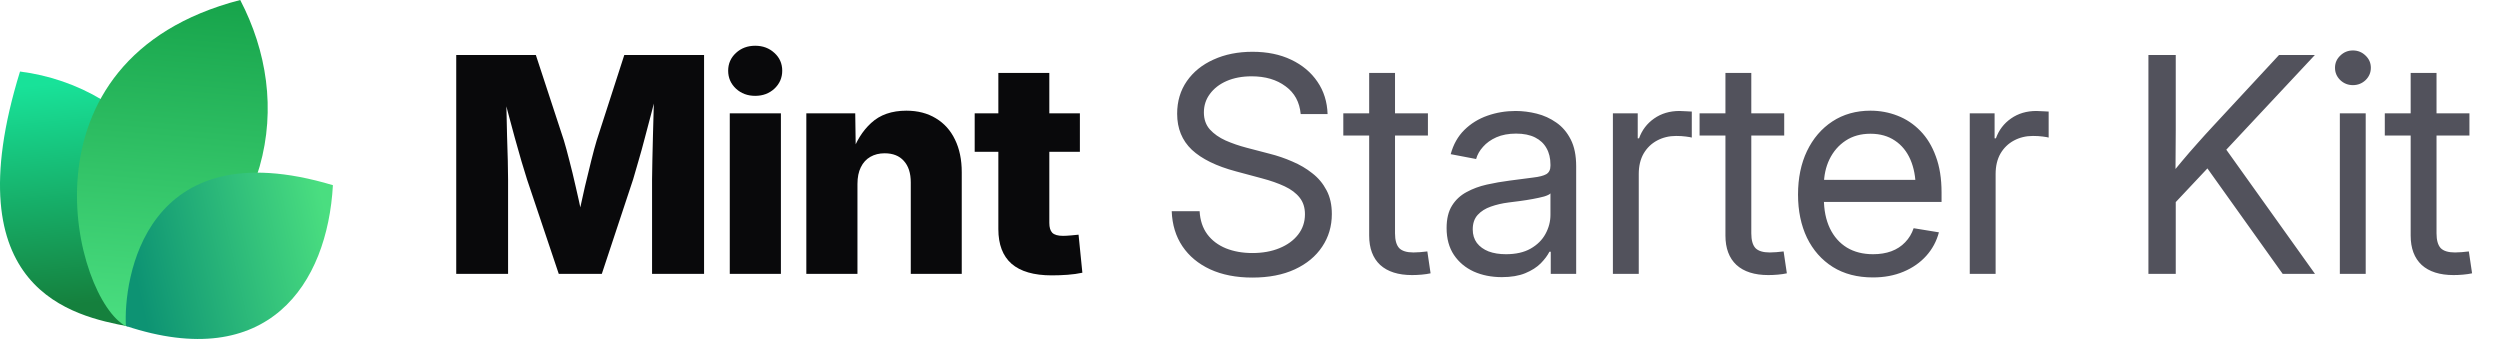
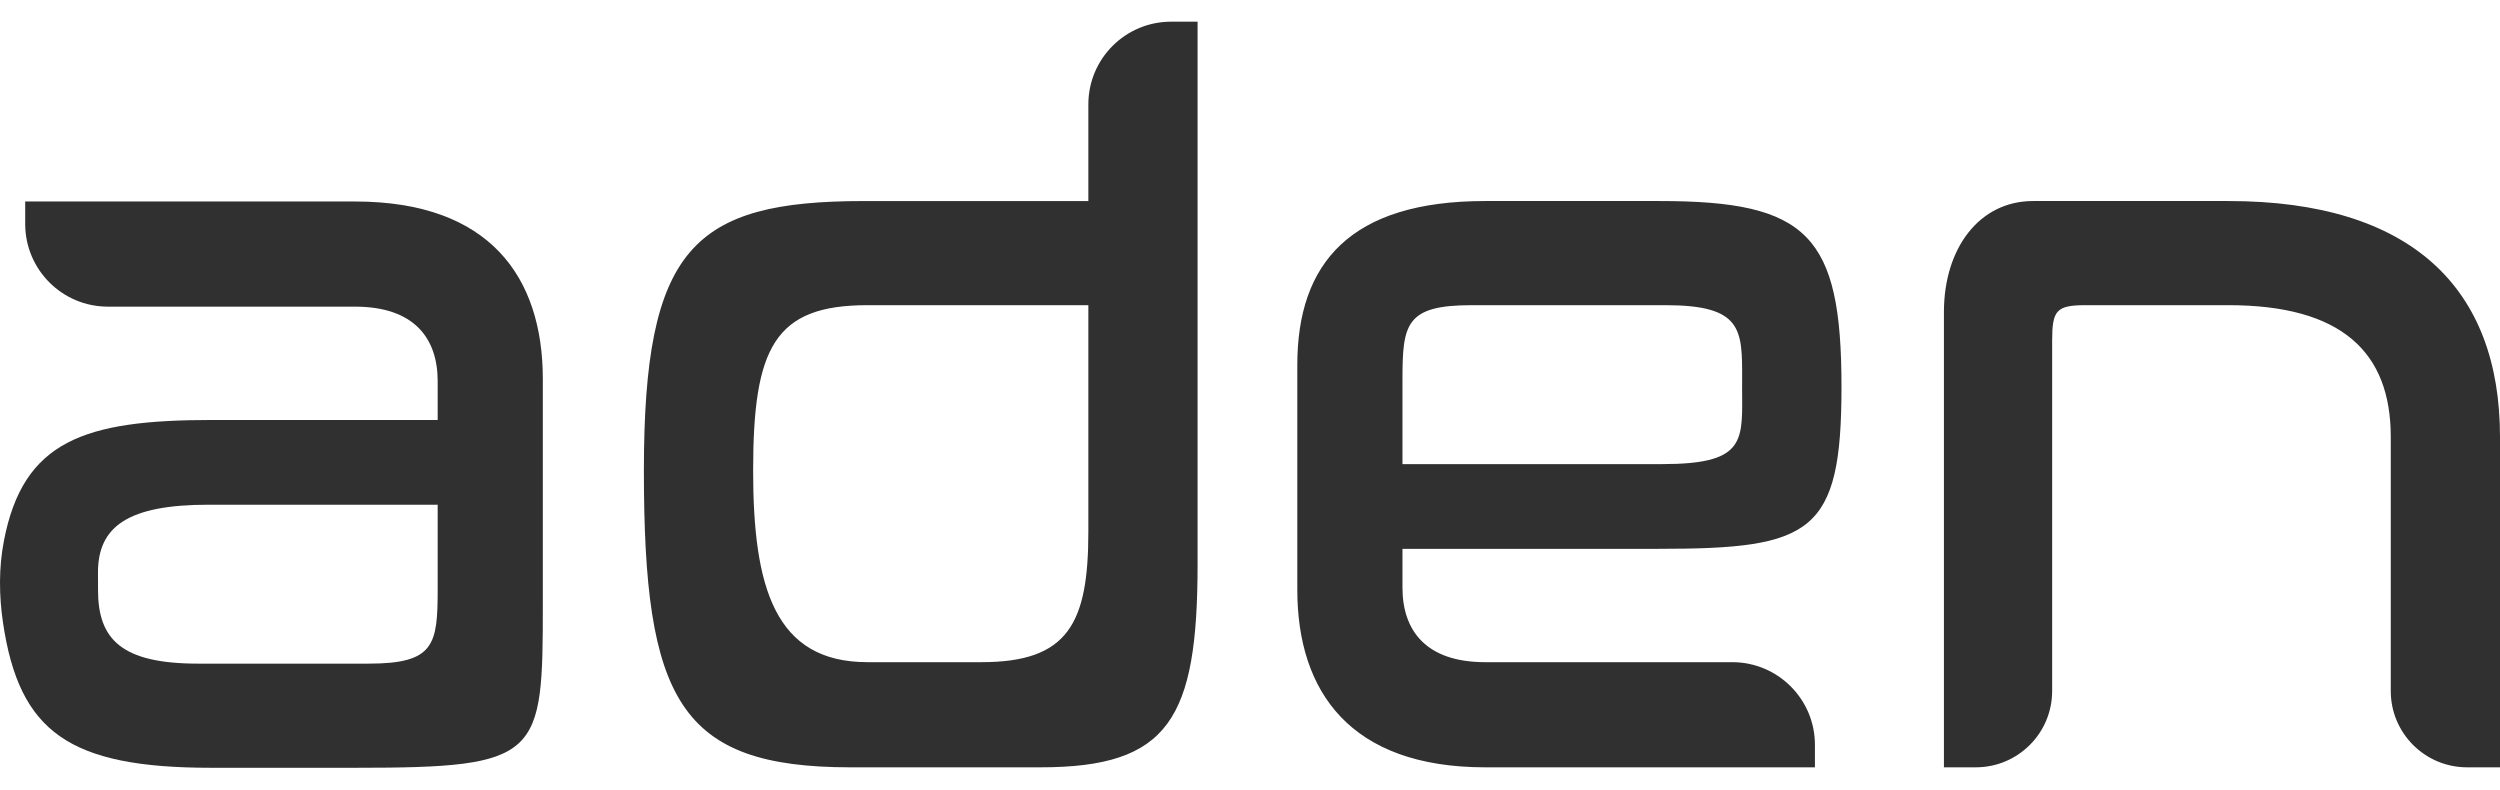
- <svg xmlns="http://www.w3.org/2000/svg" width="177" height="24" viewBox="0 0 177 24" fill="none">
-   <path d="M9.061 23.108C5.268 22.377 -3.391 20.627 1.417 5.064C9.634 6.099 16.973 14.064 9.061 23.108Z" fill="url(#paint0_linear_17557_2020)" />
-   <path d="M8.919 23.094C5.276 21.222 0.784 4.209 17.007 0C20.757 7.193 19.621 16.545 8.919 23.094Z" fill="url(#paint1_linear_17557_2020)" />
-   <path d="M8.914 23.079C8.735 19.882 10.159 9.085 23.57 13.111C23.181 20.123 18.984 26.418 8.914 23.079Z" fill="url(#paint2_linear_17557_2020)" />
-   <path d="M32.301 19.392V3.894H37.938L39.925 9.948C40.036 10.315 40.164 10.787 40.31 11.362C40.462 11.938 40.611 12.552 40.757 13.204C40.91 13.855 41.048 14.483 41.173 15.086C41.305 15.682 41.412 16.192 41.495 16.615H40.695C40.771 16.192 40.871 15.682 40.996 15.086C41.128 14.49 41.267 13.866 41.412 13.214C41.565 12.562 41.714 11.948 41.86 11.373C42.005 10.79 42.133 10.315 42.244 9.948L44.2 3.894H49.848V19.392H46.166V12.704C46.166 12.357 46.173 11.917 46.187 11.383C46.2 10.849 46.214 10.27 46.228 9.646C46.249 9.022 46.266 8.391 46.28 7.753C46.301 7.115 46.311 6.519 46.311 5.964H46.623C46.485 6.561 46.332 7.181 46.166 7.826C45.999 8.471 45.833 9.102 45.666 9.719C45.507 10.336 45.351 10.901 45.198 11.414C45.053 11.928 44.928 12.357 44.824 12.704L42.608 19.392H39.561L37.314 12.704C37.203 12.357 37.072 11.928 36.919 11.414C36.773 10.901 36.614 10.34 36.441 9.729C36.274 9.112 36.104 8.481 35.931 7.836C35.764 7.192 35.608 6.567 35.463 5.964H35.827C35.834 6.512 35.844 7.105 35.858 7.743C35.872 8.374 35.886 9.005 35.9 9.636C35.92 10.26 35.938 10.839 35.952 11.373C35.965 11.907 35.972 12.351 35.972 12.704V19.392H32.301ZM51.668 19.392V8.024H55.288V19.392H51.668ZM53.468 6.786C52.927 6.786 52.473 6.616 52.105 6.276C51.738 5.93 51.554 5.507 51.554 5.007C51.554 4.508 51.738 4.088 52.105 3.749C52.473 3.409 52.927 3.239 53.468 3.239C54.009 3.239 54.463 3.409 54.83 3.749C55.198 4.082 55.382 4.501 55.382 5.007C55.382 5.507 55.198 5.93 54.83 6.276C54.463 6.616 54.009 6.786 53.468 6.786ZM60.708 13.027V19.392H57.088V8.024H60.551L60.593 10.967H60.281C60.593 10.024 61.061 9.268 61.685 8.7C62.309 8.124 63.138 7.836 64.171 7.836C64.975 7.836 65.672 8.017 66.262 8.377C66.851 8.731 67.302 9.234 67.614 9.885C67.933 10.537 68.092 11.307 68.092 12.194V19.392H64.483V12.912C64.483 12.26 64.32 11.754 63.994 11.394C63.675 11.033 63.221 10.853 62.632 10.853C62.25 10.853 61.914 10.936 61.623 11.102C61.332 11.269 61.106 11.515 60.947 11.841C60.787 12.16 60.708 12.555 60.708 13.027ZM76.456 8.024V10.749H69.008V8.024H76.456ZM70.683 5.163H74.292V15.783C74.292 16.102 74.361 16.334 74.5 16.48C74.646 16.625 74.899 16.698 75.259 16.698C75.405 16.698 75.596 16.688 75.831 16.667C76.074 16.646 76.251 16.629 76.362 16.615L76.632 19.309C76.313 19.378 75.963 19.427 75.582 19.455C75.207 19.482 74.836 19.496 74.469 19.496C73.2 19.496 72.25 19.222 71.619 18.674C70.995 18.127 70.683 17.308 70.683 16.22V5.163Z" fill="#09090B" />
-   <path d="M88.667 19.652C87.523 19.652 86.528 19.458 85.682 19.07C84.843 18.681 84.188 18.137 83.716 17.437C83.245 16.736 82.992 15.908 82.957 14.951H84.933C84.968 15.596 85.148 16.14 85.474 16.584C85.8 17.021 86.24 17.354 86.795 17.582C87.35 17.804 87.974 17.915 88.667 17.915C89.388 17.915 90.026 17.801 90.581 17.572C91.143 17.343 91.583 17.024 91.902 16.615C92.228 16.199 92.391 15.717 92.391 15.169C92.391 14.698 92.266 14.306 92.017 13.994C91.767 13.675 91.413 13.408 90.956 13.193C90.498 12.978 89.954 12.787 89.323 12.621L87.502 12.132C86.123 11.765 85.082 11.255 84.382 10.603C83.689 9.944 83.342 9.095 83.342 8.055C83.342 7.174 83.571 6.404 84.028 5.746C84.486 5.087 85.117 4.577 85.921 4.217C86.726 3.849 87.645 3.666 88.678 3.666C89.718 3.666 90.63 3.853 91.413 4.227C92.204 4.602 92.824 5.122 93.275 5.787C93.726 6.446 93.965 7.209 93.993 8.076H92.089C92.013 7.23 91.656 6.574 91.018 6.11C90.387 5.638 89.586 5.403 88.615 5.403C87.95 5.403 87.36 5.513 86.847 5.735C86.341 5.957 85.946 6.262 85.661 6.651C85.377 7.032 85.235 7.469 85.235 7.961C85.235 8.447 85.377 8.849 85.661 9.168C85.946 9.48 86.317 9.74 86.774 9.948C87.232 10.149 87.724 10.319 88.251 10.457L89.884 10.884C90.439 11.023 90.977 11.206 91.496 11.435C92.023 11.657 92.495 11.934 92.911 12.267C93.334 12.593 93.67 12.995 93.92 13.474C94.17 13.945 94.294 14.504 94.294 15.149C94.294 16.015 94.066 16.788 93.608 17.468C93.157 18.148 92.512 18.681 91.673 19.07C90.834 19.458 89.832 19.652 88.667 19.652ZM101.097 8.024V9.594H95.106V8.024H101.097ZM96.937 5.163H98.767V16.521C98.767 17 98.865 17.347 99.059 17.562C99.26 17.77 99.6 17.874 100.078 17.874C100.21 17.874 100.366 17.867 100.546 17.853C100.733 17.832 100.903 17.815 101.056 17.801L101.285 19.351C101.097 19.392 100.886 19.423 100.65 19.444C100.414 19.465 100.189 19.475 99.974 19.475C98.996 19.475 98.244 19.236 97.717 18.758C97.197 18.272 96.937 17.579 96.937 16.677V5.163ZM106.33 19.621C105.595 19.621 104.932 19.489 104.343 19.226C103.754 18.955 103.285 18.564 102.939 18.05C102.592 17.53 102.419 16.896 102.419 16.147C102.419 15.495 102.547 14.965 102.804 14.556C103.06 14.146 103.403 13.828 103.833 13.599C104.263 13.363 104.742 13.186 105.269 13.068C105.796 12.95 106.333 12.857 106.881 12.787C107.574 12.69 108.132 12.617 108.555 12.569C108.978 12.52 109.287 12.441 109.481 12.33C109.675 12.212 109.772 12.014 109.772 11.737V11.654C109.772 11.203 109.679 10.815 109.492 10.489C109.311 10.163 109.041 9.91 108.68 9.729C108.32 9.549 107.872 9.459 107.338 9.459C106.805 9.459 106.34 9.546 105.945 9.719C105.556 9.892 105.241 10.118 104.998 10.395C104.755 10.665 104.593 10.953 104.509 11.258L102.71 10.915C102.897 10.222 103.22 9.65 103.677 9.199C104.135 8.748 104.679 8.412 105.31 8.19C105.941 7.968 106.607 7.857 107.307 7.857C107.8 7.857 108.295 7.92 108.795 8.044C109.301 8.169 109.765 8.381 110.188 8.679C110.611 8.97 110.951 9.369 111.208 9.875C111.464 10.374 111.593 11.005 111.593 11.768V19.392H109.793V17.822H109.7C109.568 18.085 109.363 18.359 109.086 18.643C108.809 18.921 108.444 19.153 107.994 19.34C107.543 19.527 106.988 19.621 106.33 19.621ZM106.621 17.998C107.321 17.998 107.904 17.867 108.368 17.603C108.84 17.333 109.19 16.986 109.419 16.563C109.654 16.133 109.772 15.682 109.772 15.211V13.692C109.703 13.769 109.554 13.841 109.325 13.911C109.096 13.973 108.829 14.032 108.524 14.088C108.226 14.143 107.921 14.192 107.609 14.233C107.304 14.275 107.033 14.309 106.798 14.337C106.354 14.393 105.938 14.49 105.549 14.628C105.168 14.76 104.86 14.954 104.624 15.211C104.388 15.467 104.27 15.811 104.27 16.241C104.27 16.615 104.367 16.934 104.561 17.198C104.762 17.461 105.04 17.662 105.393 17.801C105.747 17.933 106.156 17.998 106.621 17.998ZM114.193 19.392V8.024H115.951V9.792H116.045C116.253 9.209 116.61 8.741 117.116 8.388C117.622 8.034 118.219 7.857 118.905 7.857C119.058 7.857 119.217 7.864 119.384 7.878C119.55 7.885 119.682 7.892 119.779 7.899V9.74C119.716 9.719 119.578 9.695 119.363 9.667C119.155 9.639 118.922 9.625 118.666 9.625C118.174 9.625 117.726 9.733 117.324 9.948C116.922 10.163 116.603 10.471 116.367 10.874C116.138 11.276 116.024 11.758 116.024 12.319V19.392H114.193ZM126.322 8.024V9.594H120.33V8.024H126.322ZM122.161 5.163H123.992V16.521C123.992 17 124.089 17.347 124.283 17.562C124.484 17.77 124.824 17.874 125.302 17.874C125.434 17.874 125.59 17.867 125.77 17.853C125.958 17.832 126.127 17.815 126.28 17.801L126.509 19.351C126.322 19.392 126.11 19.423 125.874 19.444C125.639 19.465 125.413 19.475 125.198 19.475C124.221 19.475 123.468 19.236 122.941 18.758C122.421 18.272 122.161 17.579 122.161 16.677V5.163ZM132.604 19.642C131.502 19.642 130.555 19.396 129.765 18.903C128.974 18.404 128.364 17.714 127.934 16.834C127.511 15.946 127.3 14.927 127.3 13.775C127.3 12.611 127.511 11.584 127.934 10.697C128.364 9.802 128.964 9.102 129.734 8.596C130.51 8.089 131.408 7.836 132.428 7.836C133.1 7.836 133.738 7.954 134.341 8.19C134.952 8.426 135.489 8.783 135.954 9.261C136.425 9.74 136.793 10.343 137.056 11.071C137.327 11.792 137.462 12.645 137.462 13.63V14.296H128.433V12.735H136.463L135.631 13.297C135.631 12.541 135.506 11.876 135.257 11.3C135.007 10.725 134.643 10.277 134.165 9.958C133.686 9.632 133.107 9.469 132.428 9.469C131.748 9.469 131.162 9.632 130.67 9.958C130.177 10.284 129.796 10.725 129.526 11.279C129.262 11.827 129.13 12.441 129.13 13.12V14.046C129.13 14.864 129.273 15.572 129.557 16.168C129.841 16.757 130.243 17.211 130.763 17.53C131.283 17.842 131.901 17.998 132.615 17.998C133.093 17.998 133.523 17.929 133.905 17.79C134.293 17.645 134.619 17.433 134.882 17.156C135.153 16.879 135.354 16.546 135.486 16.157L137.275 16.449C137.108 17.08 136.81 17.634 136.38 18.113C135.95 18.591 135.413 18.966 134.768 19.236C134.123 19.507 133.402 19.642 132.604 19.642ZM139.459 19.392V8.024H141.217V9.792H141.311C141.519 9.209 141.876 8.741 142.382 8.388C142.888 8.034 143.485 7.857 144.171 7.857C144.324 7.857 144.483 7.864 144.649 7.878C144.816 7.885 144.948 7.892 145.045 7.899V9.74C144.982 9.719 144.844 9.695 144.629 9.667C144.421 9.639 144.188 9.625 143.932 9.625C143.439 9.625 142.992 9.733 142.59 9.948C142.188 10.163 141.869 10.471 141.633 10.874C141.404 11.276 141.29 11.758 141.29 12.319V19.392H139.459ZM153.429 14.961V12.715C153.783 12.257 154.136 11.82 154.49 11.404C154.844 10.981 155.204 10.565 155.572 10.156C155.939 9.74 156.314 9.327 156.695 8.918L161.355 3.894H163.893L157.277 10.967H157.184L153.429 14.961ZM152.108 19.392V3.894H154.043V9.241L154.022 12.559L154.043 13.505V19.392H152.108ZM161.615 19.392L155.967 11.477L157.173 9.969L163.903 19.392H161.615ZM165.661 19.392V8.024H167.492V19.392H165.661ZM166.587 6.027C166.24 6.027 165.942 5.909 165.692 5.673C165.443 5.43 165.318 5.139 165.318 4.799C165.318 4.459 165.443 4.172 165.692 3.936C165.942 3.693 166.24 3.572 166.587 3.572C166.934 3.572 167.232 3.693 167.482 3.936C167.731 4.172 167.856 4.459 167.856 4.799C167.856 5.139 167.731 5.43 167.482 5.673C167.232 5.909 166.934 6.027 166.587 6.027ZM174.836 8.024V9.594H168.844V8.024H174.836ZM170.675 5.163H172.506V16.521C172.506 17 172.603 17.347 172.797 17.562C172.998 17.77 173.338 17.874 173.816 17.874C173.948 17.874 174.104 17.867 174.284 17.853C174.472 17.832 174.641 17.815 174.794 17.801L175.023 19.351C174.836 19.392 174.624 19.423 174.388 19.444C174.153 19.465 173.927 19.475 173.712 19.475C172.735 19.475 171.982 19.236 171.455 18.758C170.935 18.272 170.675 17.579 170.675 16.677V5.163Z" fill="#52525C" />
-   <defs>
-     <linearGradient id="paint0_linear_17557_2020" x1="3.776" y1="5.916" x2="5.232" y2="21.559" gradientUnits="userSpaceOnUse">
-       <stop stop-color="#18E299" />
-       <stop offset="1" stop-color="#15803D" />
-     </linearGradient>
-     <linearGradient id="paint1_linear_17557_2020" x1="12.171" y1="-0.718" x2="10.19" y2="22.983" gradientUnits="userSpaceOnUse">
-       <stop stop-color="#16A34A" />
-       <stop offset="1" stop-color="#4ADE80" />
-     </linearGradient>
-     <linearGradient id="paint2_linear_17557_2020" x1="23.133" y1="15.353" x2="9.338" y2="18.52" gradientUnits="userSpaceOnUse">
-       <stop stop-color="#4ADE80" />
-       <stop offset="1" stop-color="#0D9373" />
-     </linearGradient>
-   </defs>
+ <svg xmlns="http://www.w3.org/2000/svg" width="114" height="36" viewBox="0 0 114 36" fill="none">
+   <path fill-rule="evenodd" clip-rule="evenodd" d="M49.629 4.759C49.629 2.677 51.317 0.989 53.399 0.989H54.61V25.71C54.61 32.787 53.307 34.99 47.441 34.99H38.781C30.975 34.99 29.361 31.918 29.361 21.458C29.361 11.309 31.596 9.168 39.402 9.168H49.629V4.759ZM44.756 30.195C48.713 30.195 49.629 28.426 49.629 24.236V13.916H39.557C35.321 13.916 34.343 15.841 34.343 21.458C34.343 26.766 35.321 30.195 39.557 30.195H44.756ZM75.684 9.167H67.724C61.578 9.167 59.157 11.992 59.157 16.647V26.89C59.157 31.545 61.578 34.99 67.724 34.99H82.761V33.965C82.761 31.883 81.073 30.195 78.991 30.195H67.724C65.023 30.195 63.953 28.752 63.953 26.797V25.027H75.638C82.621 25.027 83.972 24.329 83.972 17.641C83.972 10.719 82.435 9.167 75.684 9.167ZM63.953 21.163V17.315C63.953 14.785 64.092 13.916 67.103 13.916H75.948C79.451 13.916 79.448 15.023 79.441 17.292C79.44 17.395 79.44 17.501 79.44 17.61C79.44 17.76 79.441 17.905 79.442 18.046C79.457 20.18 79.464 21.163 75.809 21.163H63.953ZM101.616 9.167H92.709C90.241 9.167 88.643 11.34 88.643 14.226V34.99H90.097C92.019 34.99 93.578 33.432 93.578 31.51V15.546C93.578 14.149 93.764 13.916 95.114 13.916H101.616C106.784 13.916 109.019 16.058 109.019 19.922V31.51C109.019 33.432 110.577 34.99 112.499 34.99H114V19.922C114 13.125 109.95 9.167 101.616 9.167Z" fill="#303030" />
+   <path fill-rule="evenodd" clip-rule="evenodd" d="M9.631 35.011H16.187C24.674 35.011 24.753 34.529 24.753 27.53L24.753 17.288C24.753 12.633 22.332 9.188 16.187 9.188L1.149 9.188L1.149 10.213C1.149 12.295 2.837 13.983 4.919 13.983L16.187 13.983C18.887 13.983 19.958 15.426 19.958 17.381V19.151L9.678 19.151C3.87 19.151 1.05 20.078 0.174 24.684C-0.058 25.905 -0.045 27.166 0.137 28.395C0.876 33.385 3.156 35.011 9.631 35.011ZM19.958 23.015V26.863C19.958 29.393 19.818 30.262 16.808 30.262L9.039 30.262C5.536 30.262 4.463 29.155 4.47 26.886C4.47 26.782 4.47 26.677 4.47 26.568C4.47 26.418 4.469 26.273 4.468 26.133C4.453 23.998 5.852 23.015 9.507 23.015L19.958 23.015Z" fill="#303030" />
</svg>
